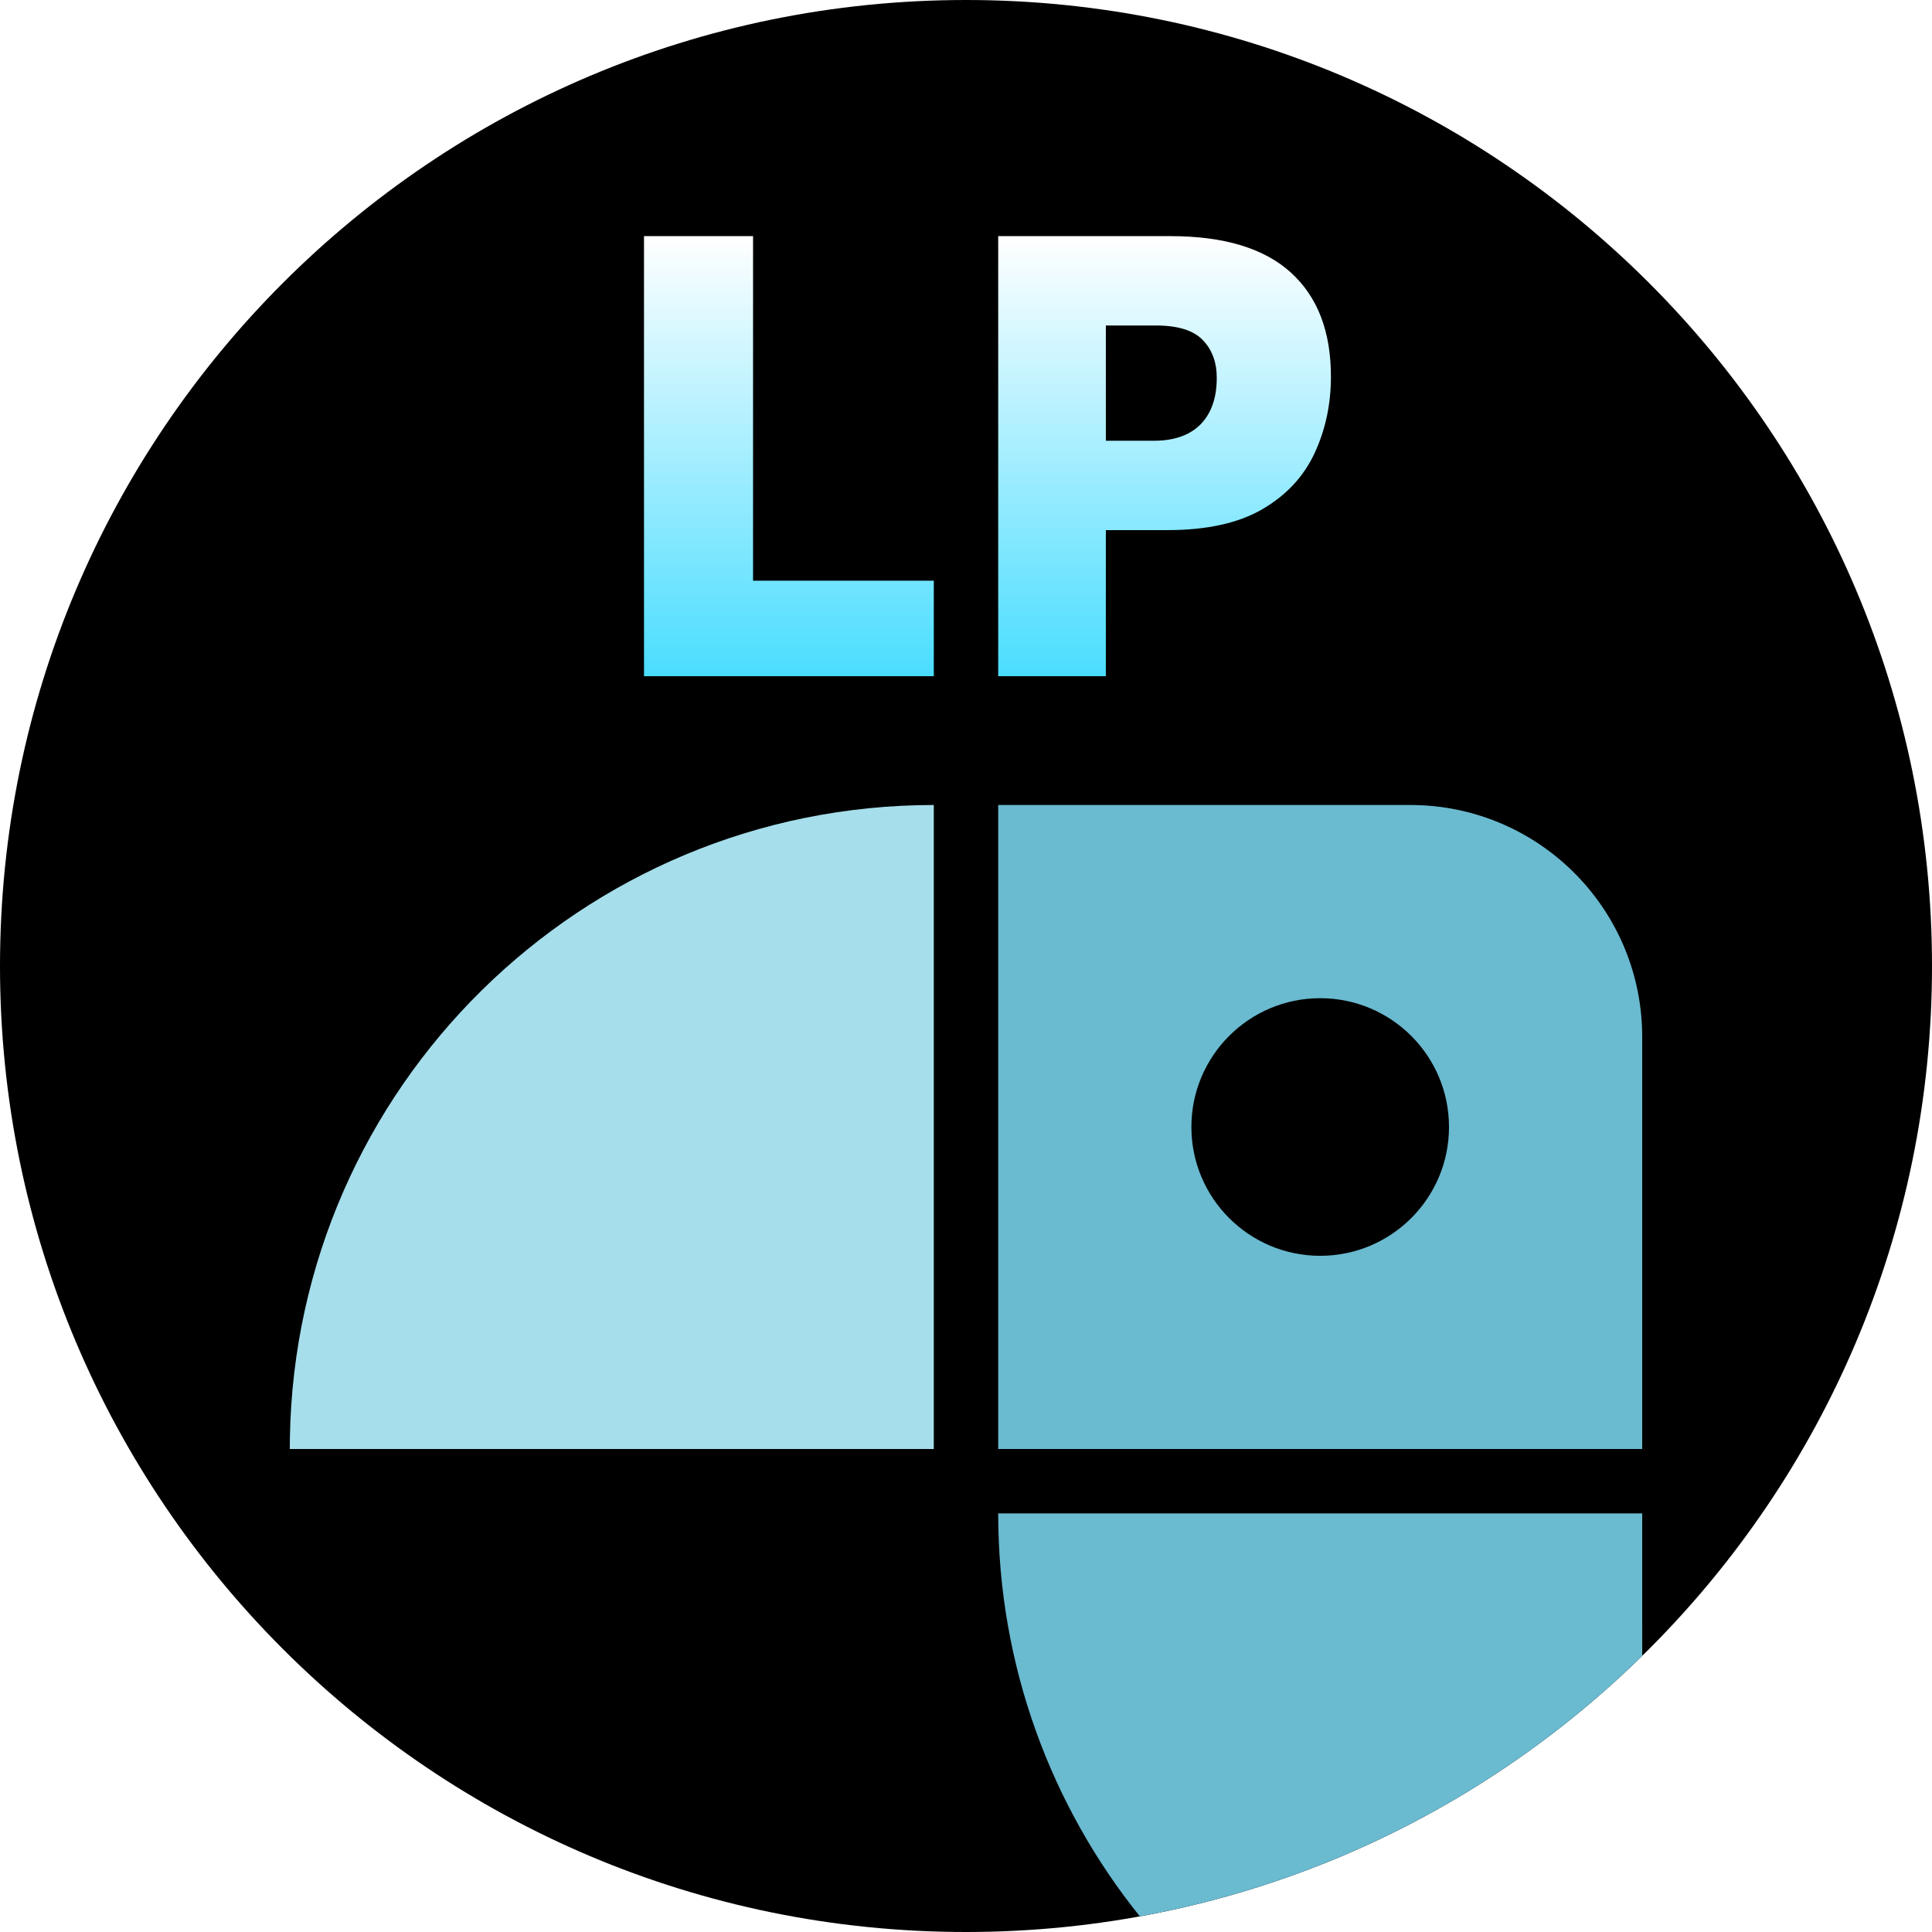
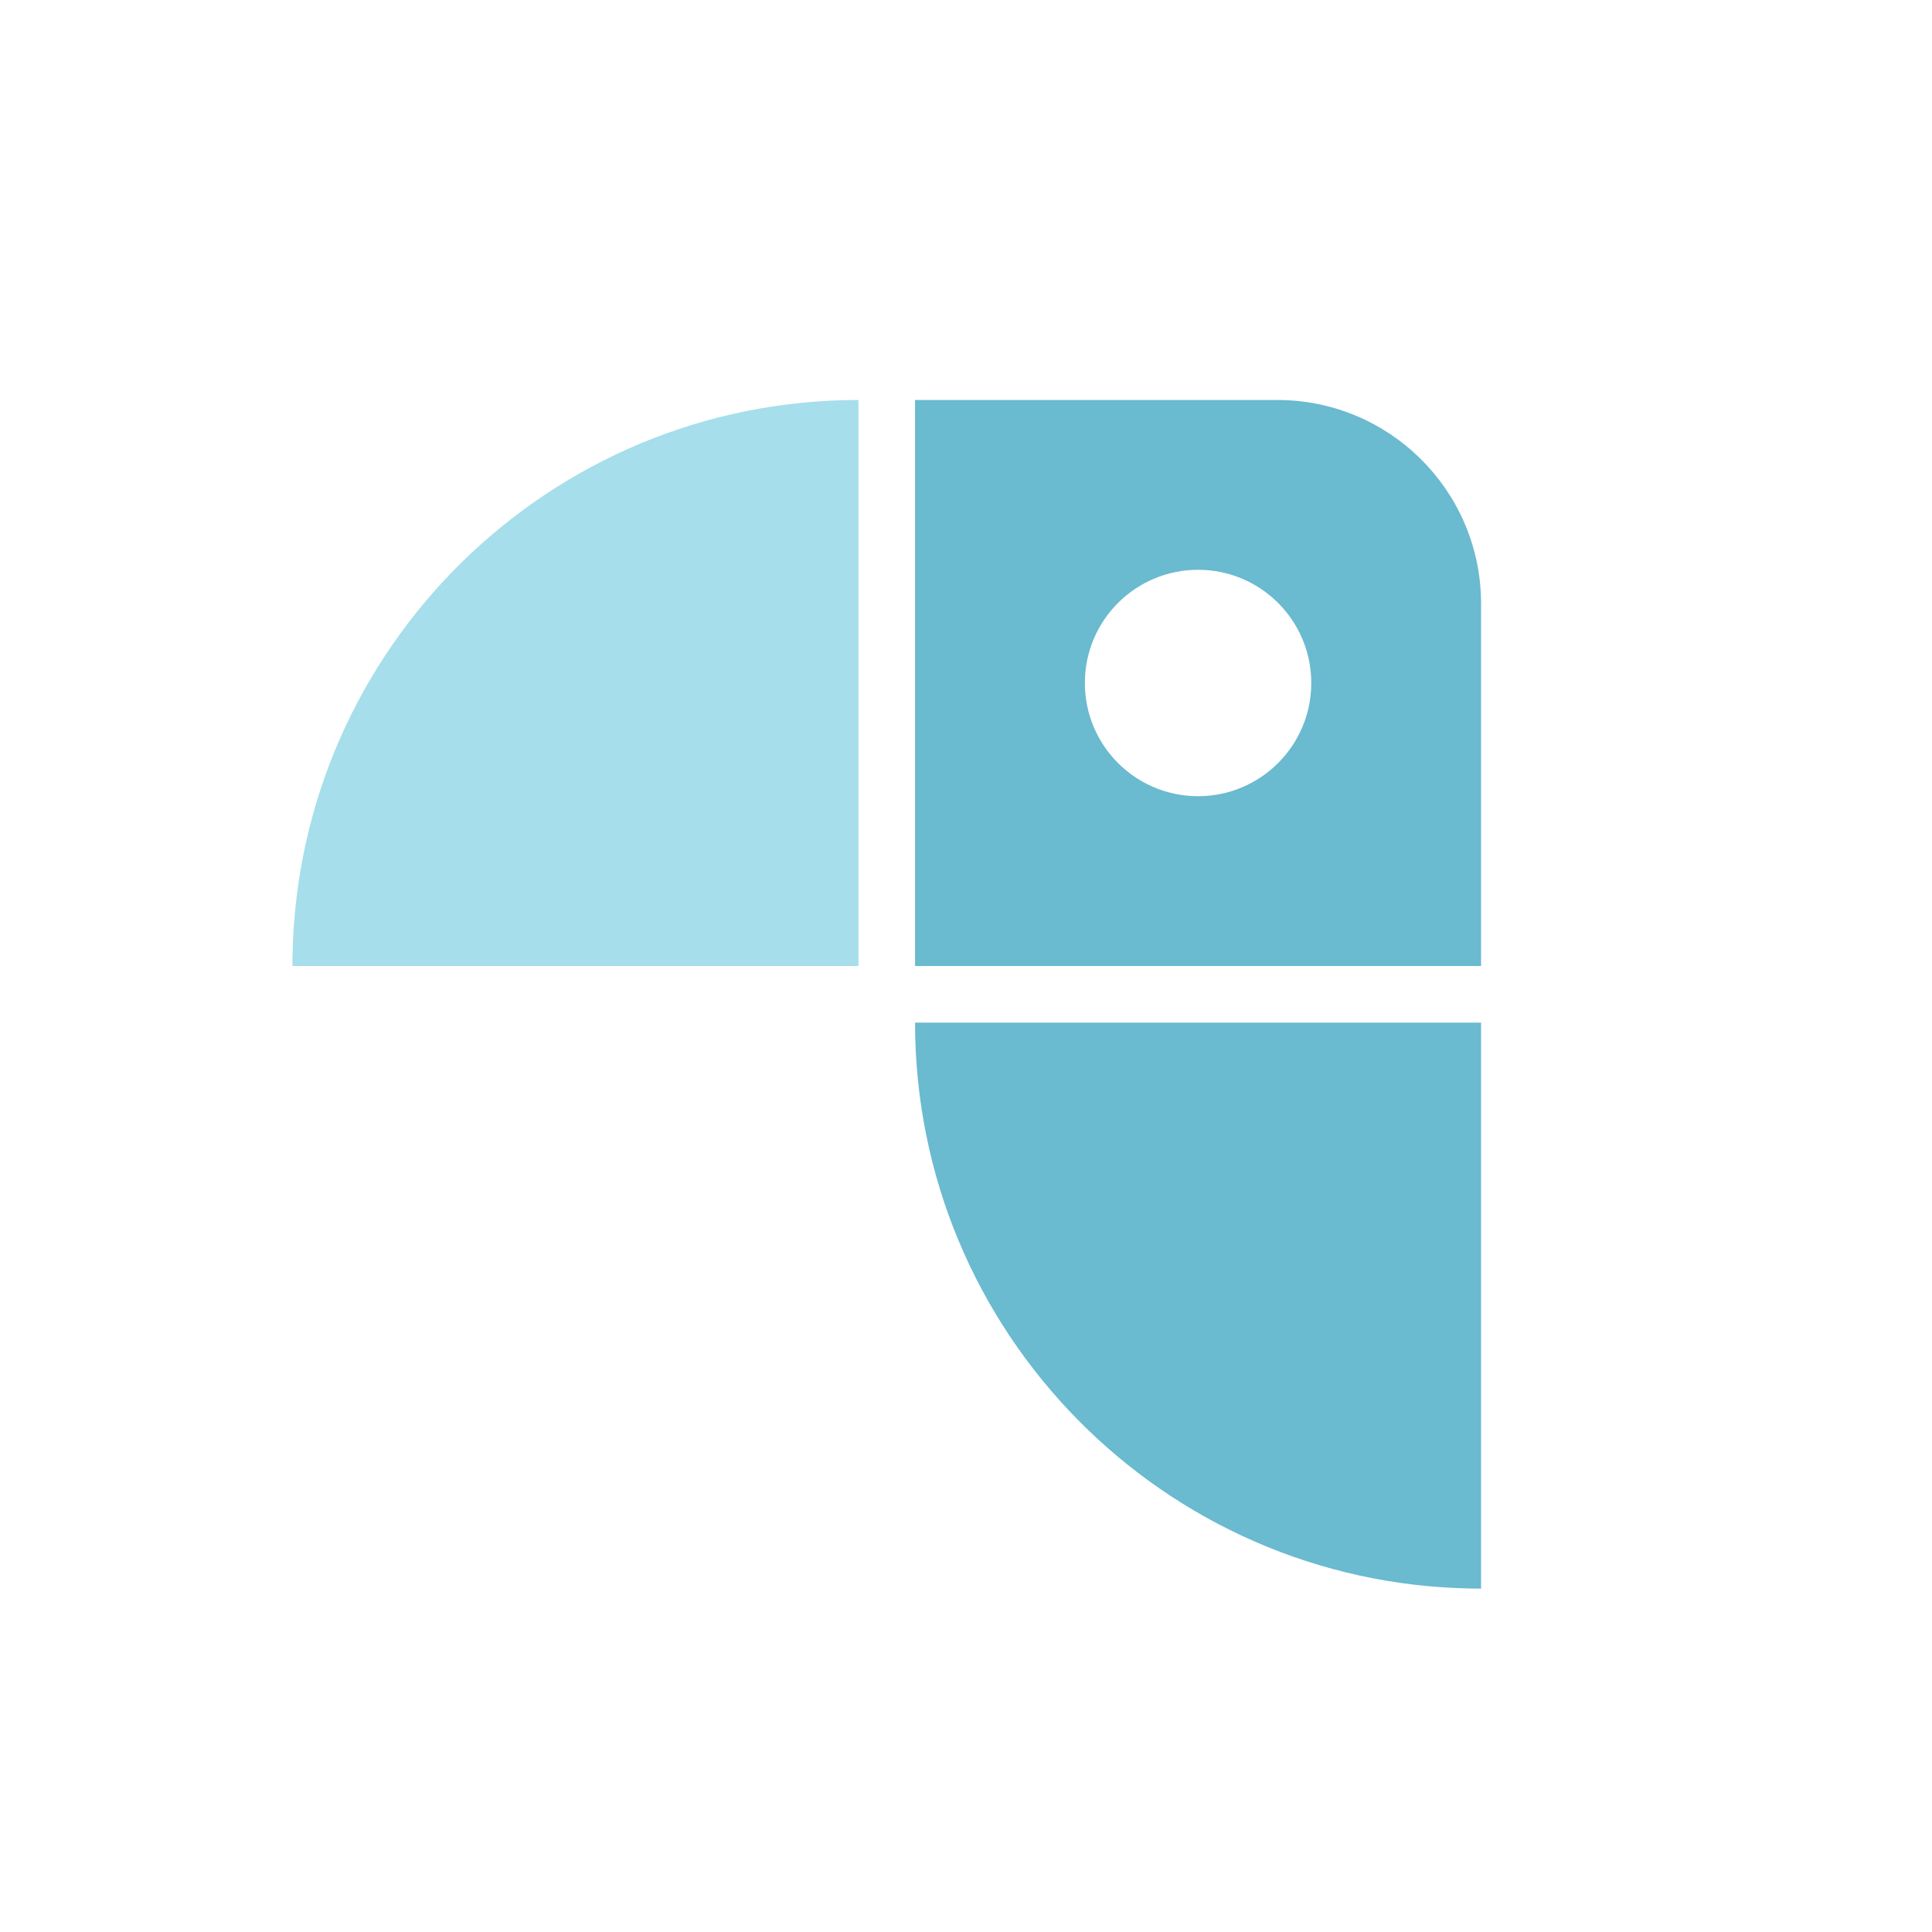
- <svg xmlns="http://www.w3.org/2000/svg" width="180px" height="180px" viewBox="0 0 180 180" version="1.1">
-   <defs>
-     <linearGradient x1="50%" y1="0%" x2="50%" y2="100%" id="linearGradient-1">
-       <stop stop-color="#FFFFFF" offset="0%" />
-       <stop stop-color="#4ADDFF" offset="100%" />
-     </linearGradient>
-   </defs>
-   <g id="页面-1" stroke="none" stroke-width="1" fill="none" fill-rule="evenodd">
-     <g id="编组-3">
-       <circle id="蒙版" fill="#000000" cx="90" cy="90" r="90" />
-       <path d="M27,75 C59.806,75 86.462,101.328 86.992,134.008 L87,135 L27,135 L27,75 Z" id="路径" fill="#A6DEEB" transform="translate(57, 105) scale(-1, 1) translate(-57, -105)" />
-       <path d="M131.4,75 C143.21,75 152.806,84.478 152.997,96.243 L153,96.6 L153,135 L93,135 L93,75 L131.4,75 Z M123,93 C116.373,93 111,98.373 111,105 C111,111.627 116.373,117 123,117 C129.627,117 135,111.627 135,105 C135,98.373 129.627,93 123,93 Z" id="形状" fill="#6ABAD0" />
-       <path d="M153,141 L153.003,154.27 C140.428,166.598 124.251,175.265 106.198,178.546 C97.94,168.267 93,155.21 93,141 L153,141 Z" id="形状结合" fill="#6ABAD0" />
-       <path d="M60,63 L60,22 L70.161,22 L70.161,54.099 L87,54.099 L87,63 L60,63 Z M93,63 L93,22 L109.047,22 C114.031,22 117.77,23.129 120.262,25.388 C122.754,27.647 124,30.881 124,35.092 C124,37.657 123.493,40.031 122.48,42.213 C121.467,44.395 119.846,46.137 117.618,47.438 C115.389,48.74 112.431,49.391 108.743,49.391 L103.029,49.391 L103.029,63 L93,63 Z M107.527,41.064 C108.743,41.064 109.787,40.844 110.658,40.404 C111.529,39.964 112.198,39.303 112.664,38.423 C113.13,37.542 113.363,36.471 113.363,35.207 C113.363,33.753 112.927,32.575 112.056,31.676 C111.185,30.776 109.736,30.326 107.71,30.326 L103.029,30.326 L103.029,41.064 L107.527,41.064 Z" id="形状结合备份" fill="url(#linearGradient-1)" />
-     </g>
+ <svg xmlns="http://www.w3.org/2000/svg" width="500px" height="500px" viewBox="0 0 500 500" version="1.1">
+   <g id="画板备份" stroke="none" stroke-width="1" fill="none" fill-rule="evenodd">
+     <path d="M75.684,103.516 C155.776,103.516 220.855,167.794 222.148,247.578 L222.168,250 L75.684,250 L75.684,103.516 Z" id="路径" fill="#A6DEEB" transform="translate(148.9258, 176.7578) scale(-1, 1) translate(-148.9258, -176.7578)" />
+     <path d="M330.566,103.516 C359.4,103.516 382.828,126.656 383.294,155.378 L383.301,156.25 L383.301,250 L236.816,250 L236.816,103.516 L330.566,103.516 Z M310.059,147.461 C293.878,147.461 280.762,160.578 280.762,176.758 C280.762,192.938 293.878,206.055 310.059,206.055 C326.239,206.055 339.355,192.938 339.355,176.758 C339.355,160.578 326.239,147.461 310.059,147.461 Z" id="形状" fill="#6ABAD0" />
+     <path d="M236.816,264.648 L383.301,264.648 C383.301,344.741 319.023,409.82 239.239,411.113 L236.816,411.133 L236.816,264.648 Z" id="路径" fill="#6ABAD0" transform="translate(310.0586, 337.8906) scale(-1, 1) translate(-310.0586, -337.8906)" />
  </g>
</svg>
